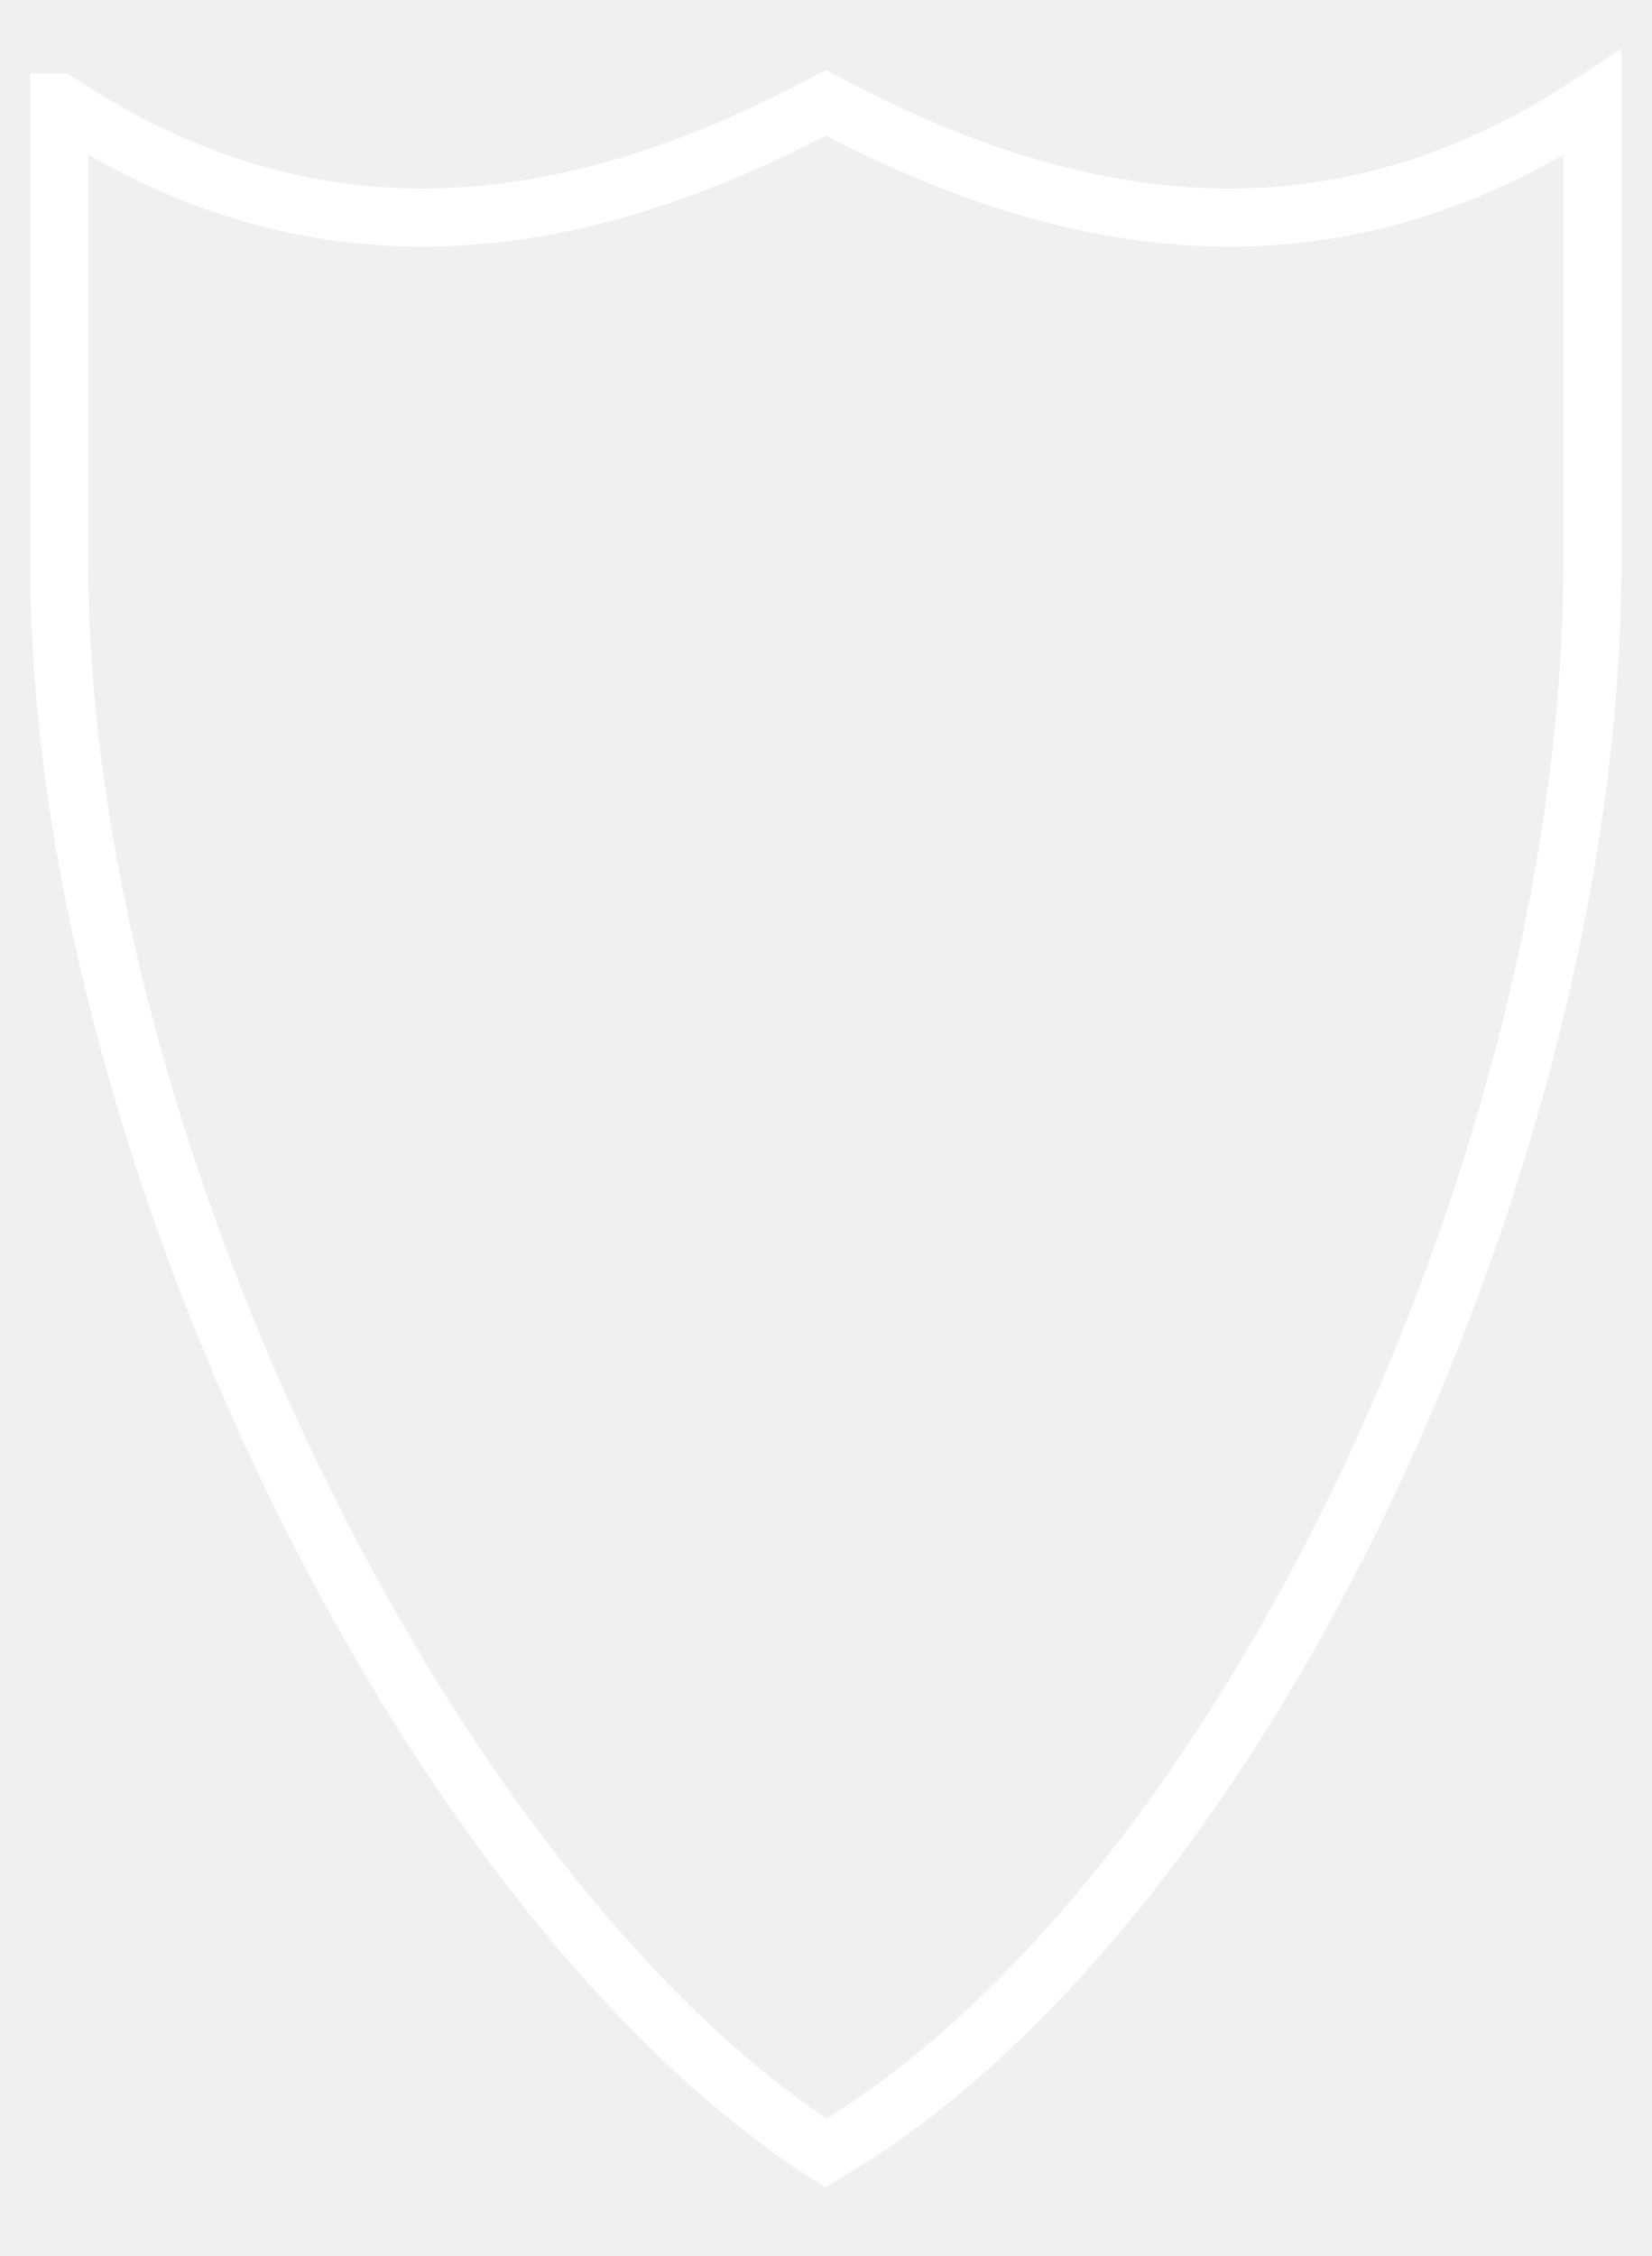
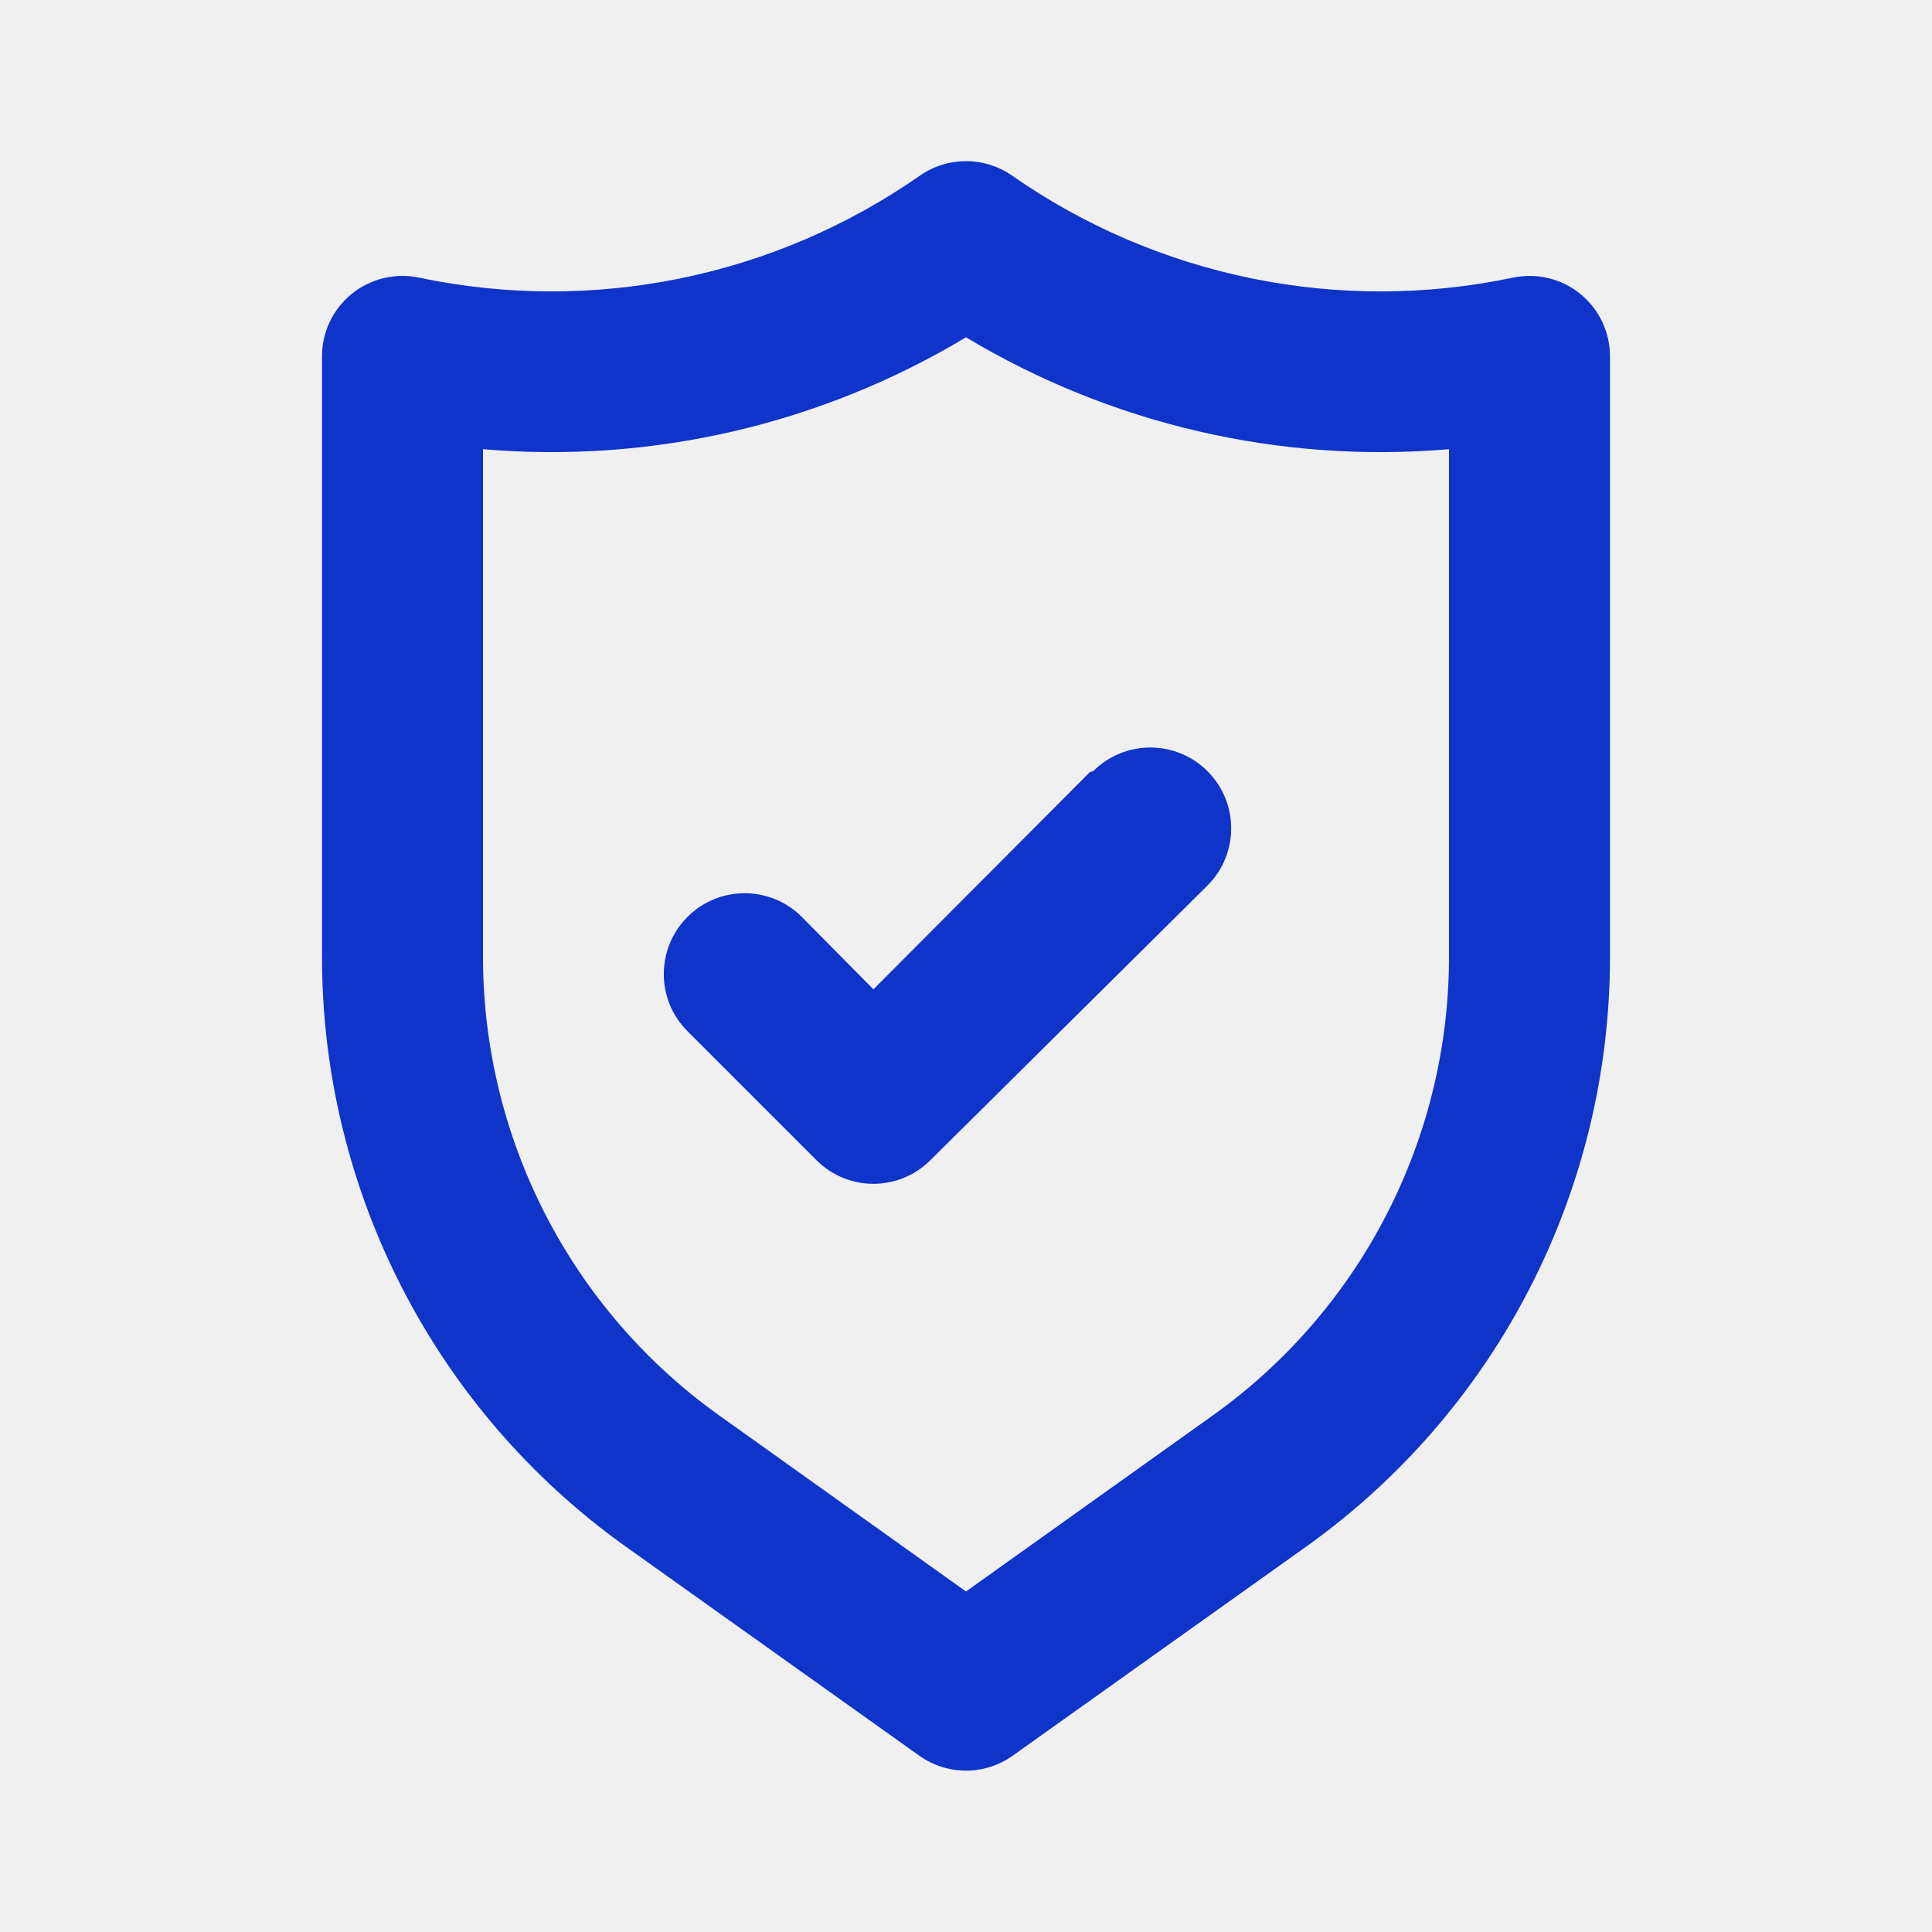
- <svg xmlns="http://www.w3.org/2000/svg" id="svg3967" viewBox="0 0 284.29 388.25" version="1.1">
-   <g id="layer1" transform="translate(-235.88 -329.73)">
-     <g id="g3831" style="stroke-width:4;fill:none" transform="translate(185 21.234)">
-       <path id="path2793" d="m61.083 326.18v79.665c0 98.107 62.547 228.42 131.94 273.21 72.914-43.025 131.94-173.38 131.94-273.21v-79.665c-21.568 14.279-43.145 20.181-64.713 19.737-22.411-0.461-44.814-7.776-67.225-19.737-22.411 11.961-44.814 19.276-67.225 19.737-21.568 0.444-43.145-5.458-64.713-19.737z" style="stroke:white;stroke-width:10;fill:none" />
-     </g>
-   </g>
+ <svg xmlns="http://www.w3.org/2000/svg" class="svg-icon" style="width: 1em; height: 1em;vertical-align: middle;fill: rgb(15,52,201);overflow: hidden;" viewBox="0 0 1024 1024" version="1.1">
+   <path d="M837.547 155.733a42.667 42.667 0 0 0-35.84-8.533 341.333 341.333 0 0 1-265.387-54.187 42.667 42.667 0 0 0-48.64 0 341.333 341.333 0 0 1-265.387 54.187 42.667 42.667 0 0 0-35.84 8.533 42.667 42.667 0 0 0-15.787 33.28v317.867a384 384 0 0 0 160.853 312.747l155.733 110.933a42.667 42.667 0 0 0 49.493 0l155.733-110.933A384 384 0 0 0 853.333 506.88V189.013a42.667 42.667 0 0 0-15.787-33.28zM768 506.88a298.667 298.667 0 0 1-125.013 243.2L512 843.52l-130.987-93.44A298.667 298.667 0 0 1 256 506.88v-268.8a426.667 426.667 0 0 0 256-59.307 426.667 426.667 0 0 0 256 59.307z m-190.293-97.707l-114.773 115.2-37.973-38.4a42.667 42.667 0 0 0-60.587 60.587l68.267 68.267a42.667 42.667 0 0 0 60.587 0L640 469.333a42.667 42.667 0 0 0-60.587-60.587z" />
</svg>
